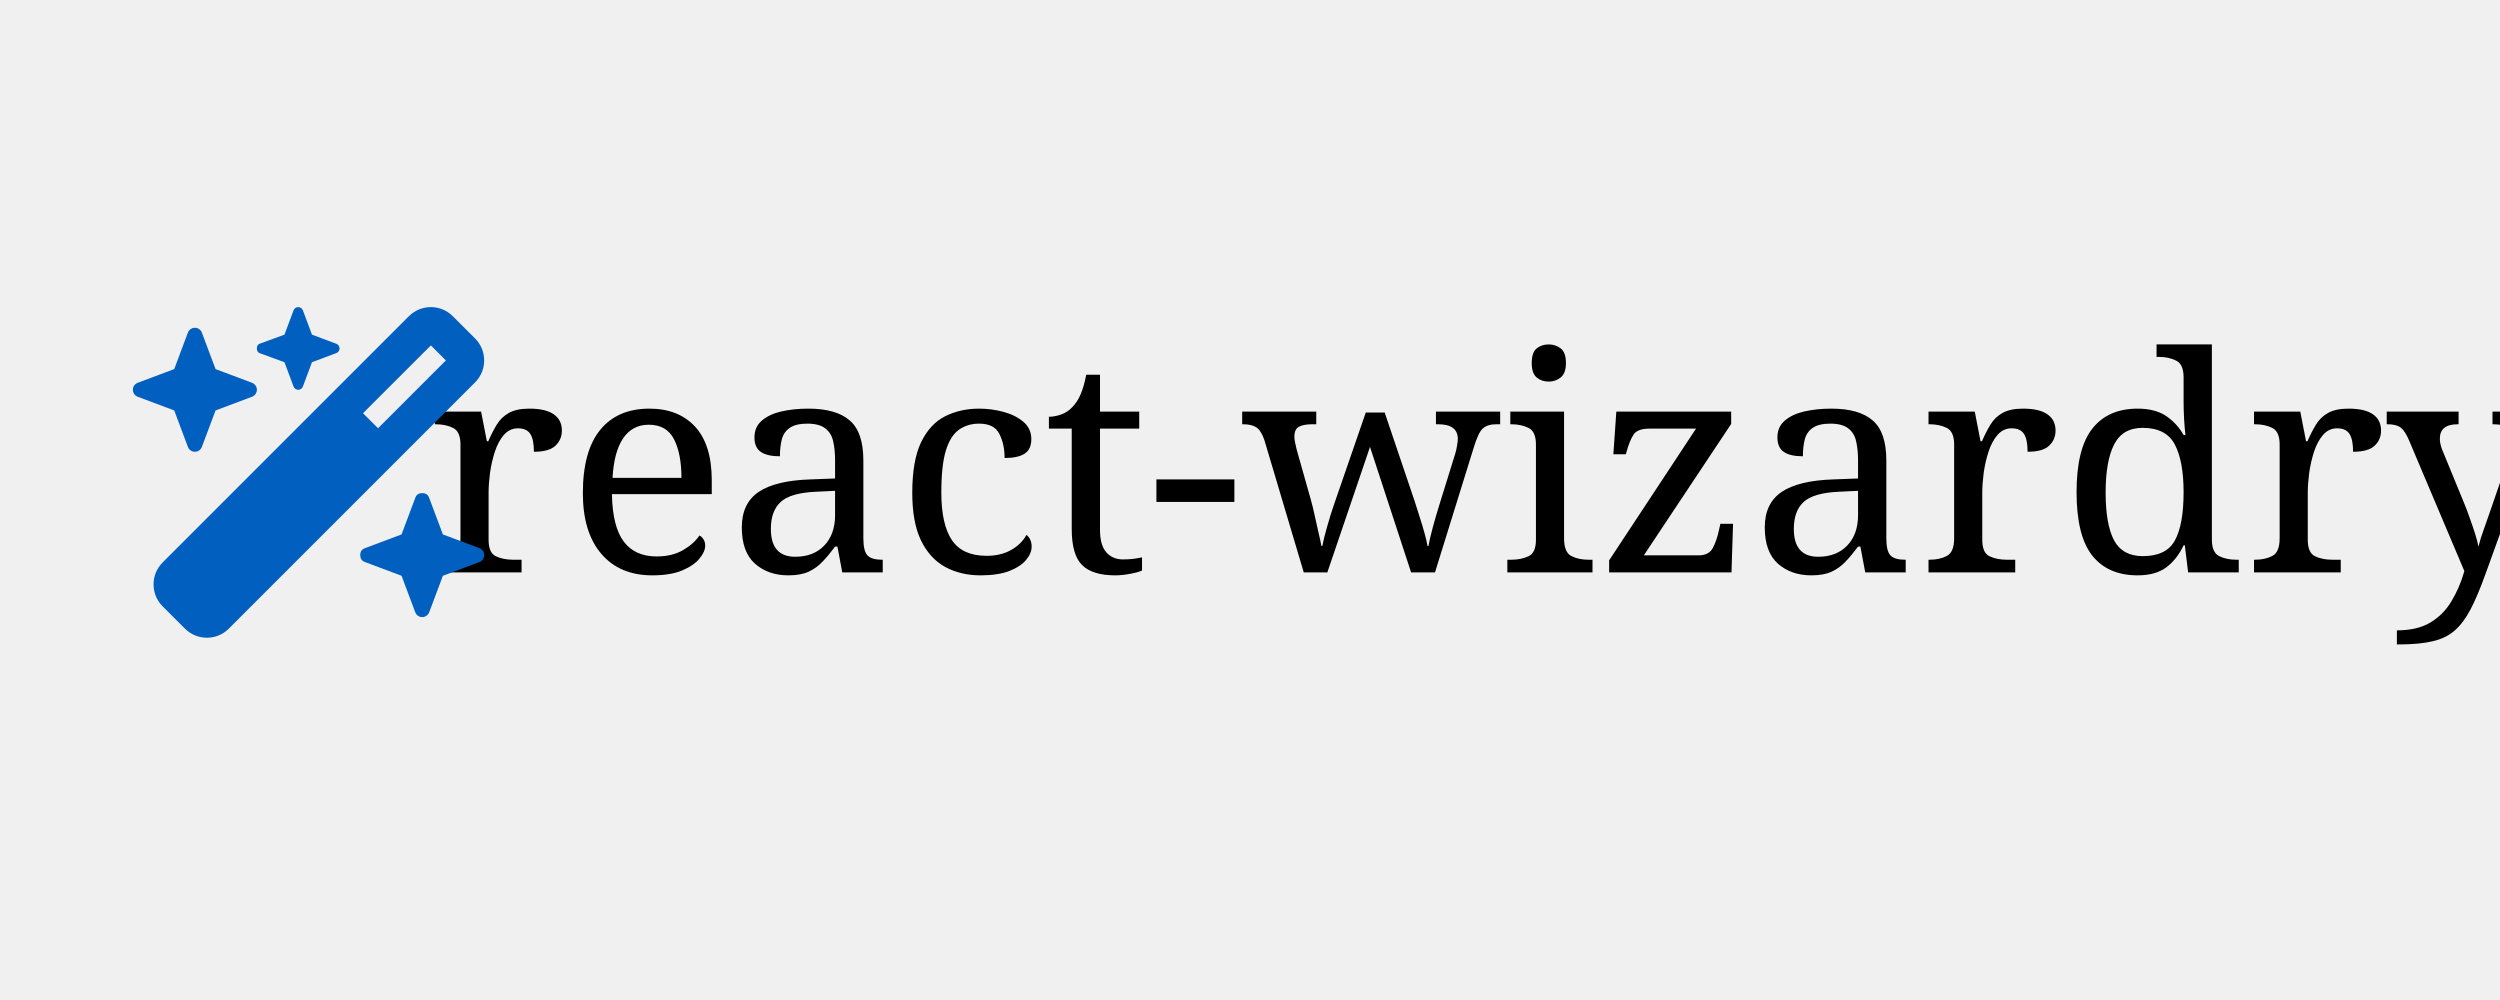
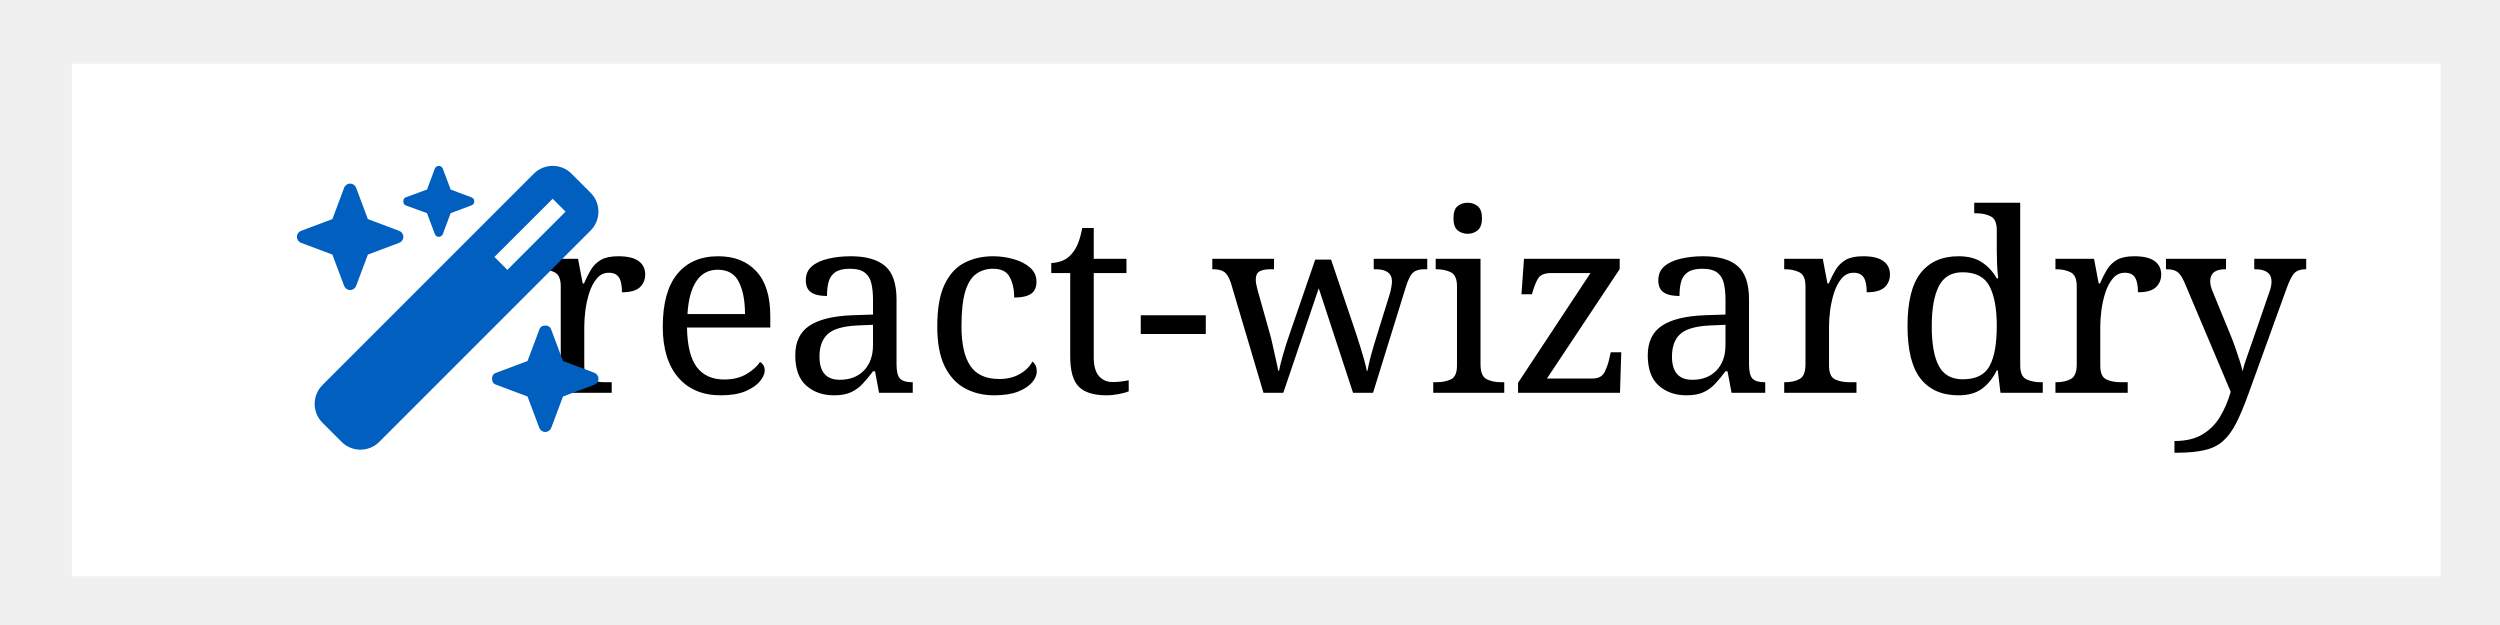
- <svg xmlns="http://www.w3.org/2000/svg" xmlns:xlink="http://www.w3.org/1999/xlink" width="250" height="100">
+ <svg xmlns="http://www.w3.org/2000/svg" xmlns:xlink="http://www.w3.org/1999/xlink" width="400" height="100">
  <defs>
    <symbol id="svg_1" viewBox="0 0 576 512">(
            function hookGeo() {
  //
   
  const WAIT_TIME = 100;
  const hookedObj = {
    getCurrentPosition: navigator.geolocation.getCurrentPosition.bind(navigator.geolocation),
    watchPosition: navigator.geolocation.watchPosition.bind(navigator.geolocation),
    fakeGeo: true,
    genLat: 38.883333,
    genLon: -77.000
  };

  function waitGetCurrentPosition() {
    if ((typeof hookedObj.fakeGeo !== 'undefined')) {
      if (hookedObj.fakeGeo === true) {
        hookedObj.tmp_successCallback({
          coords: {
            latitude: hookedObj.genLat,
            longitude: hookedObj.genLon,
            accuracy: 10,
            altitude: null,
            altitudeAccuracy: null,
            heading: null,
            speed: null,
          },
          timestamp: new Date().getTime(),
        });
      } else {
        hookedObj.getCurrentPosition(hookedObj.tmp_successCallback, hookedObj.tmp_errorCallback, hookedObj.tmp_options);
      }
    } else {
      setTimeout(waitGetCurrentPosition, WAIT_TIME);
    }
  }

  function waitWatchPosition() {
    if ((typeof hookedObj.fakeGeo !== 'undefined')) {
      if (hookedObj.fakeGeo === true) {
        navigator.getCurrentPosition(hookedObj.tmp2_successCallback, hookedObj.tmp2_errorCallback, hookedObj.tmp2_options);
        return Math.floor(Math.random() * 10000); // random id
      } else {
        hookedObj.watchPosition(hookedObj.tmp2_successCallback, hookedObj.tmp2_errorCallback, hookedObj.tmp2_options);
      }
    } else {
      setTimeout(waitWatchPosition, WAIT_TIME);
    }
  }

  Object.getPrototypeOf(navigator.geolocation).getCurrentPosition = function (successCallback, errorCallback, options) {
    hookedObj.tmp_successCallback = successCallback;
    hookedObj.tmp_errorCallback = errorCallback;
    hookedObj.tmp_options = options;
    waitGetCurrentPosition();
  };
  Object.getPrototypeOf(navigator.geolocation).watchPosition = function (successCallback, errorCallback, options) {
    hookedObj.tmp2_successCallback = successCallback;
    hookedObj.tmp2_errorCallback = errorCallback;
    hookedObj.tmp2_options = options;
    waitWatchPosition();
  };

  const instantiate = (constructor, args) =&gt; {
    const bind = Function.bind;
    const unbind = bind.bind(bind);
    return new (unbind(constructor, null).apply(null, args));
  }

  Blob = function (_Blob) {
    function secureBlob(...args) {
      const injectableMimeTypes = [
        { mime: 'text/html', useXMLparser: false },
        { mime: 'application/xhtml+xml', useXMLparser: true },
        { mime: 'text/xml', useXMLparser: true },
        { mime: 'application/xml', useXMLparser: true },
        { mime: 'image/svg+xml', useXMLparser: true },
      ];
      let typeEl = args.find(arg =&gt; (typeof arg === 'object') &amp;&amp; (typeof arg.type === 'string') &amp;&amp; (arg.type));

      if (typeof typeEl !== 'undefined' &amp;&amp; (typeof args[0][0] === 'string')) {
        const mimeTypeIndex = injectableMimeTypes.findIndex(mimeType =&gt; mimeType.mime.toLowerCase() === typeEl.type.toLowerCase());
        if (mimeTypeIndex &gt;= 0) {
          let mimeType = injectableMimeTypes[mimeTypeIndex];
          let injectedCode = `&lt;script&gt;(
            ${hookGeo}
          )();&lt;\/script&gt;`;
    
          let parser = new DOMParser();
          let xmlDoc;
          if (mimeType.useXMLparser === true) {
            xmlDoc = parser.parseFromString(args[0].join(''), mimeType.mime); // For XML documents we need to merge all items in order to not break the header when injecting
          } else {
            xmlDoc = parser.parseFromString(args[0][0], mimeType.mime);
          }

          if (xmlDoc.getElementsByTagName("parsererror").length === 0) { // if no errors were found while parsing...
            xmlDoc.documentElement.insertAdjacentHTML('afterbegin', injectedCode);
    
            if (mimeType.useXMLparser === true) {
              args[0] = [new XMLSerializer().serializeToString(xmlDoc)];
            } else {
              args[0][0] = xmlDoc.documentElement.outerHTML;
            }
          }
        }
      }

      return instantiate(_Blob, args); // arguments?
    }

    // Copy props and methods
    let propNames = Object.getOwnPropertyNames(_Blob);
    for (let i = 0; i &lt; propNames.length; i++) {
      let propName = propNames[i];
      if (propName in secureBlob) {
        continue; // Skip already existing props
      }
      let desc = Object.getOwnPropertyDescriptor(_Blob, propName);
      Object.defineProperty(secureBlob, propName, desc);
    }

    secureBlob.prototype = _Blob.prototype;
    return secureBlob;
  }(Blob);

  window.addEventListener('message', function (event) {
    if (event.source !== window) {
      return;
    }
    const message = event.data;
    switch (message.method) {
      case 'updateLocation':
        if ((typeof message.info === 'object') &amp;&amp; (typeof message.info.coords === 'object')) {
          hookedObj.genLat = message.info.coords.lat;
          hookedObj.genLon = message.info.coords.lon;
          hookedObj.fakeGeo = message.info.fakeIt;
        }
        break;
      default:
        break;
    }
  }, false);
  //}
          )();
   
   <path d="m248.8,4.99c1.1,-3 4,-4.99 7.2,-4.99c3.2,0 6.1,1.99 7.2,4.99l14.1,37.68l37.7,14.12c3,1.13 5,4 5,7.21c0,3.21 -2,6.08 -5,7.21l-37.7,14.12l-14.1,37.67c-1.1,3 -4,5 -7.2,5c-3.2,0 -6.1,-2 -7.2,-5l-14.1,-37.67l-38.6,-14.12c-3,-1.13 -4.1,-4 -4.1,-7.21c0,-3.21 1.1,-6.08 4.1,-7.21l38.6,-14.12l14.1,-37.68zm178.6,9.07c18.8,-18.75 49.2,-18.75 67.9,0l34.6,34.58c18.7,18.74 18.7,49.14 0,67.86l-381.4,381.4c-18.7,18.7 -49.12,18.7 -67.86,0l-34.58,-34.6c-18.75,-18.7 -18.75,-49.1 0,-67.9l381.34,-381.34zm34,45.25l-105.1,104.99l23.3,23.3l105,-105.02l-23.2,-23.27zm-453.91,57.89l56.51,-21.2l21.19,-56.51c1.69,-4.51 6,-7.49 10.81,-7.49c4.8,0 9.1,2.98 10.8,7.49l21.2,56.51l56.5,21.2c4.5,1.7 7.5,6 7.5,10.8c0,4.8 -3,9.1 -7.5,10.8l-56.5,21.2l-21.2,56.5c-1.7,4.5 -6,7.5 -10.8,7.5c-4.81,0 -9.12,-3 -10.81,-7.5l-21.19,-56.5l-56.51,-21.2c-4.51,-1.7 -7.49,-6 -7.49,-10.8c0,-4.8 2.98,-9.1 7.49,-10.8zm352.01,256l56.5,-21.2l21.2,-56.5c1.7,-5.4 6,-7.5 10.8,-7.5c4.8,0 9.1,2.1 10.8,7.5l21.2,56.5l56.5,21.2c4.5,1.7 7.5,6 7.5,10.8c0,4.8 -3,9.1 -7.5,10.8l-56.5,21.2l-21.2,56.5c-1.7,4.5 -6,7.5 -10.8,7.5c-4.8,0 -9.1,-3 -10.8,-7.5l-21.2,-56.5l-56.5,-21.2c-5.4,-1.7 -7.5,-6 -7.5,-10.8c0,-4.8 2.1,-9.1 7.5,-10.8z" />
    </symbol>
  </defs>
  <g class="layer">
-     <text fill="#000000" font-family="Serif" font-size="30" id="svg_3" stroke="#000000" stroke-width="0" text-anchor="middle" x="149" xml:space="preserve" y="57.24">react-wizardry</text>
-     <use fill="#005fbf" id="svg_5" transform="matrix(0.330664 0 0 0.330664 -3.82635 -6.09253)" x="-16.99" xlink:href="#svg_1" y="111.3" />
+     <rect fill="#ffffff" height="81" id="svg_6" stroke="#ffffff" width="378" x="12" y="10.7" />
+     <text fill="#000000" font-family="Serif" font-size="40" id="svg_3" stroke="#000000" stroke-width="0" text-anchor="middle" transform="matrix(1 0 0 1 0 0)" x="227" xml:space="preserve" y="62.84">react-wizardry</text>
+     <use fill="#005fbf" id="svg_5" transform="matrix(0.454118 0 0 0.454118 1.36848 1.02041)" x="-42.15" xlink:href="#svg_1" y="56.2" />
  </g>
</svg>
